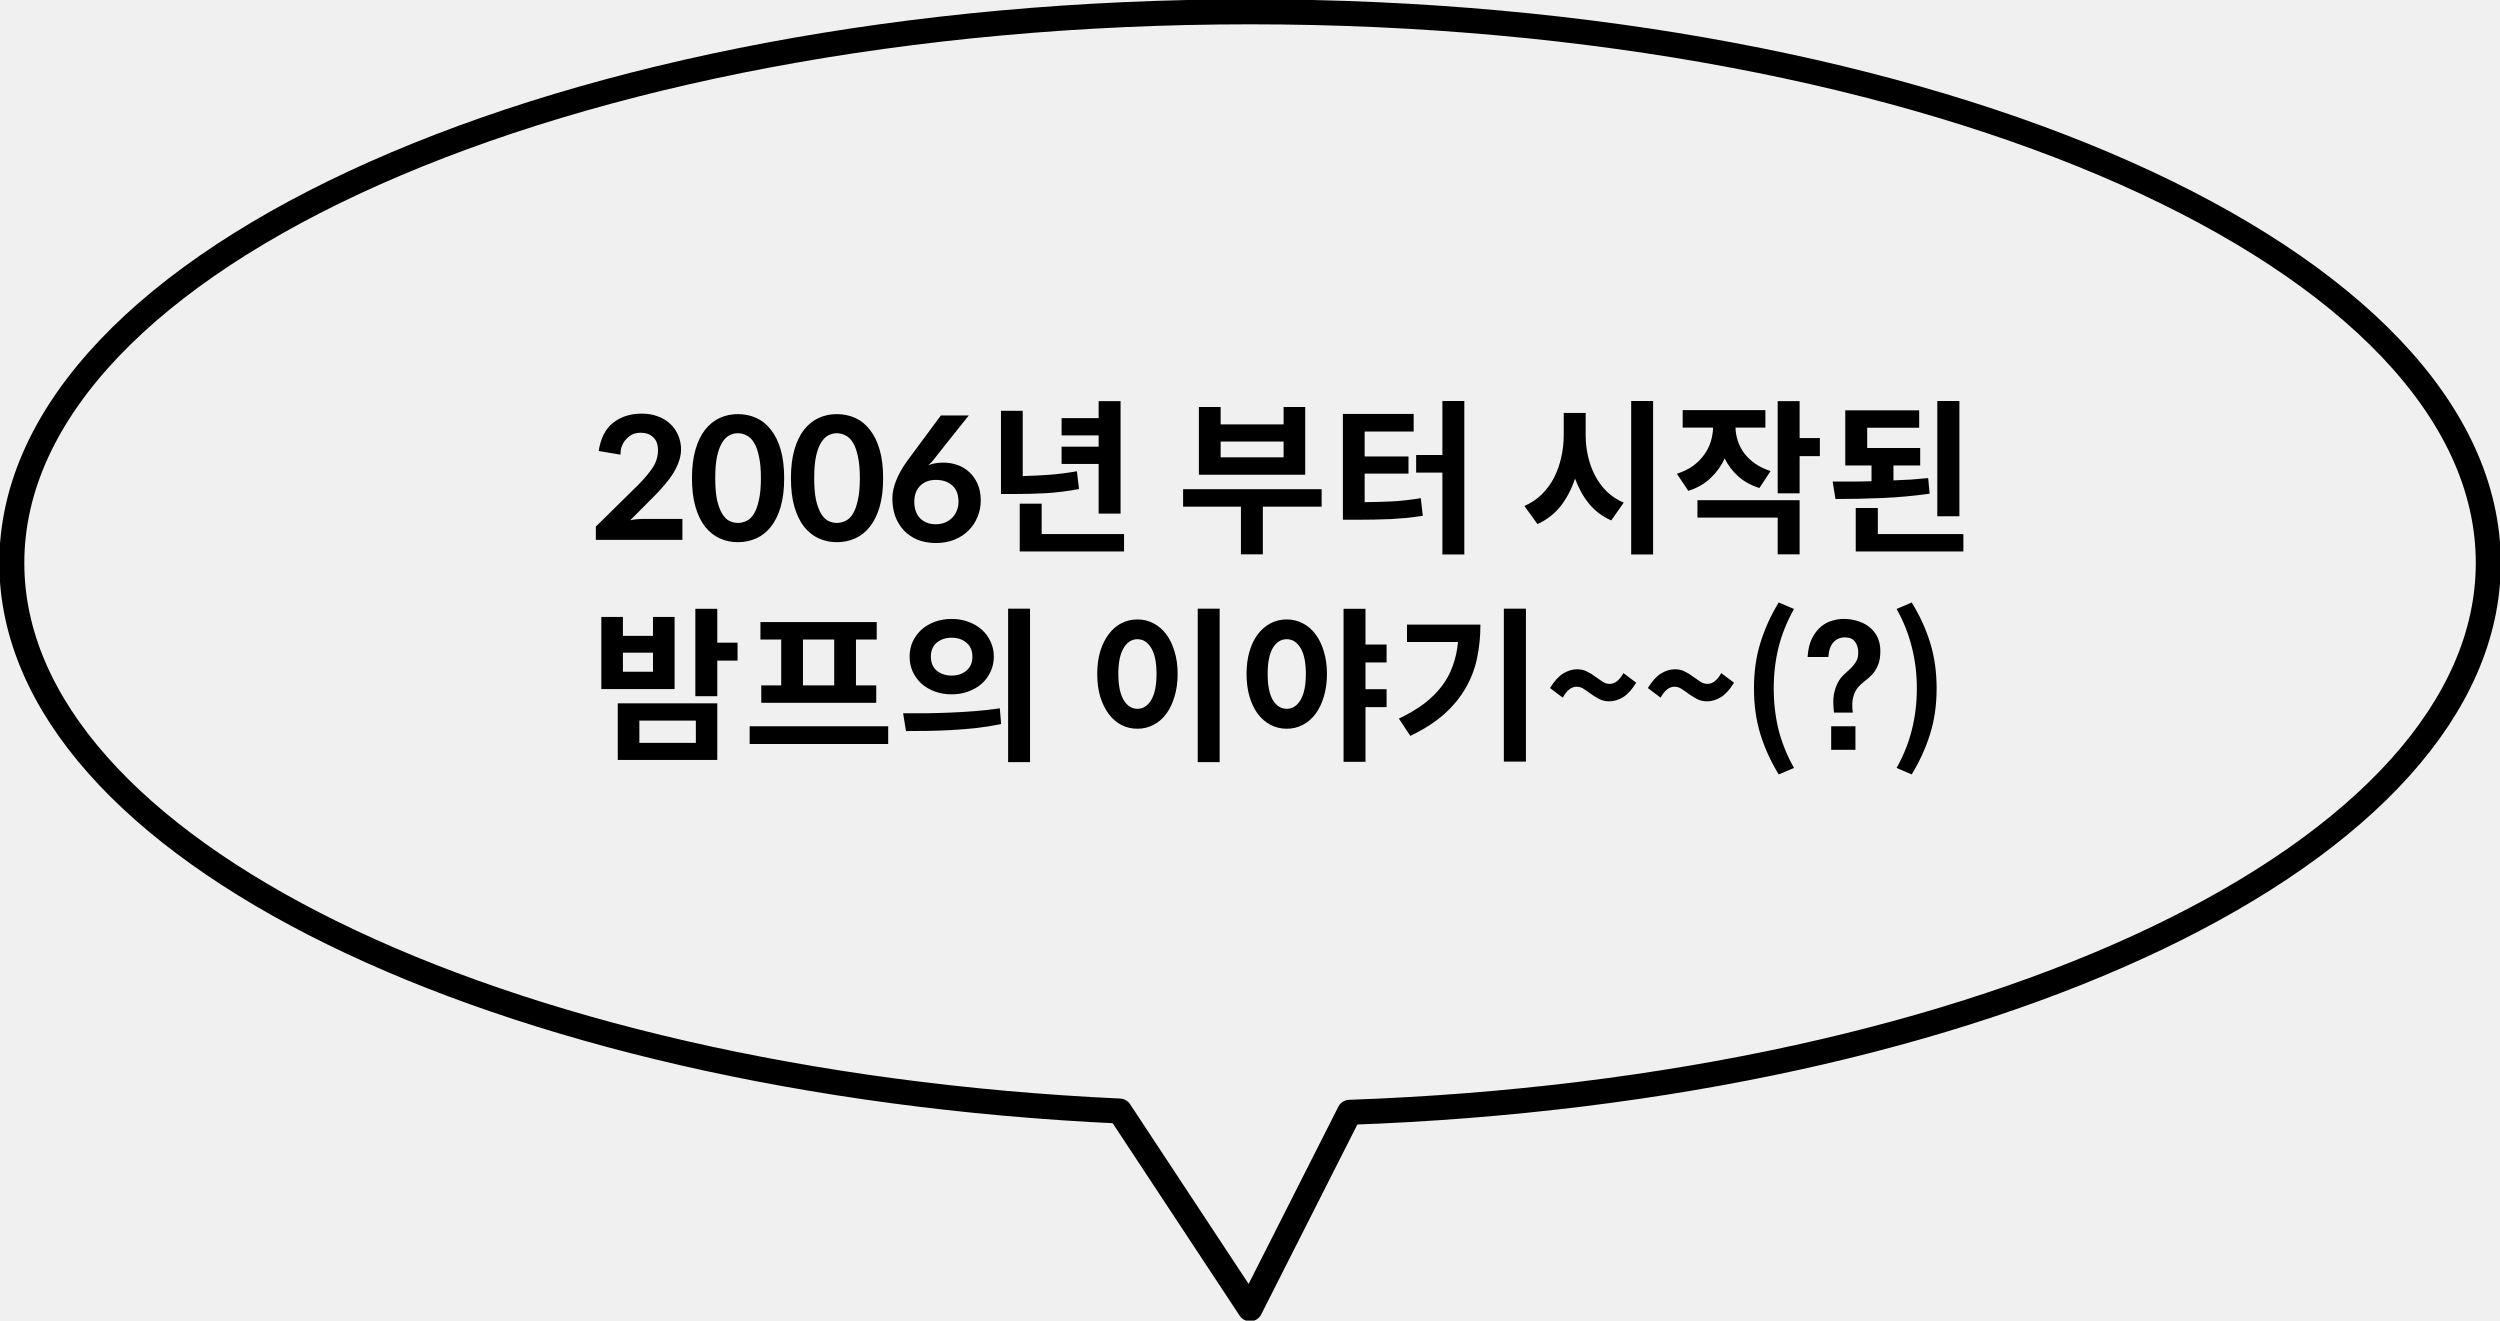
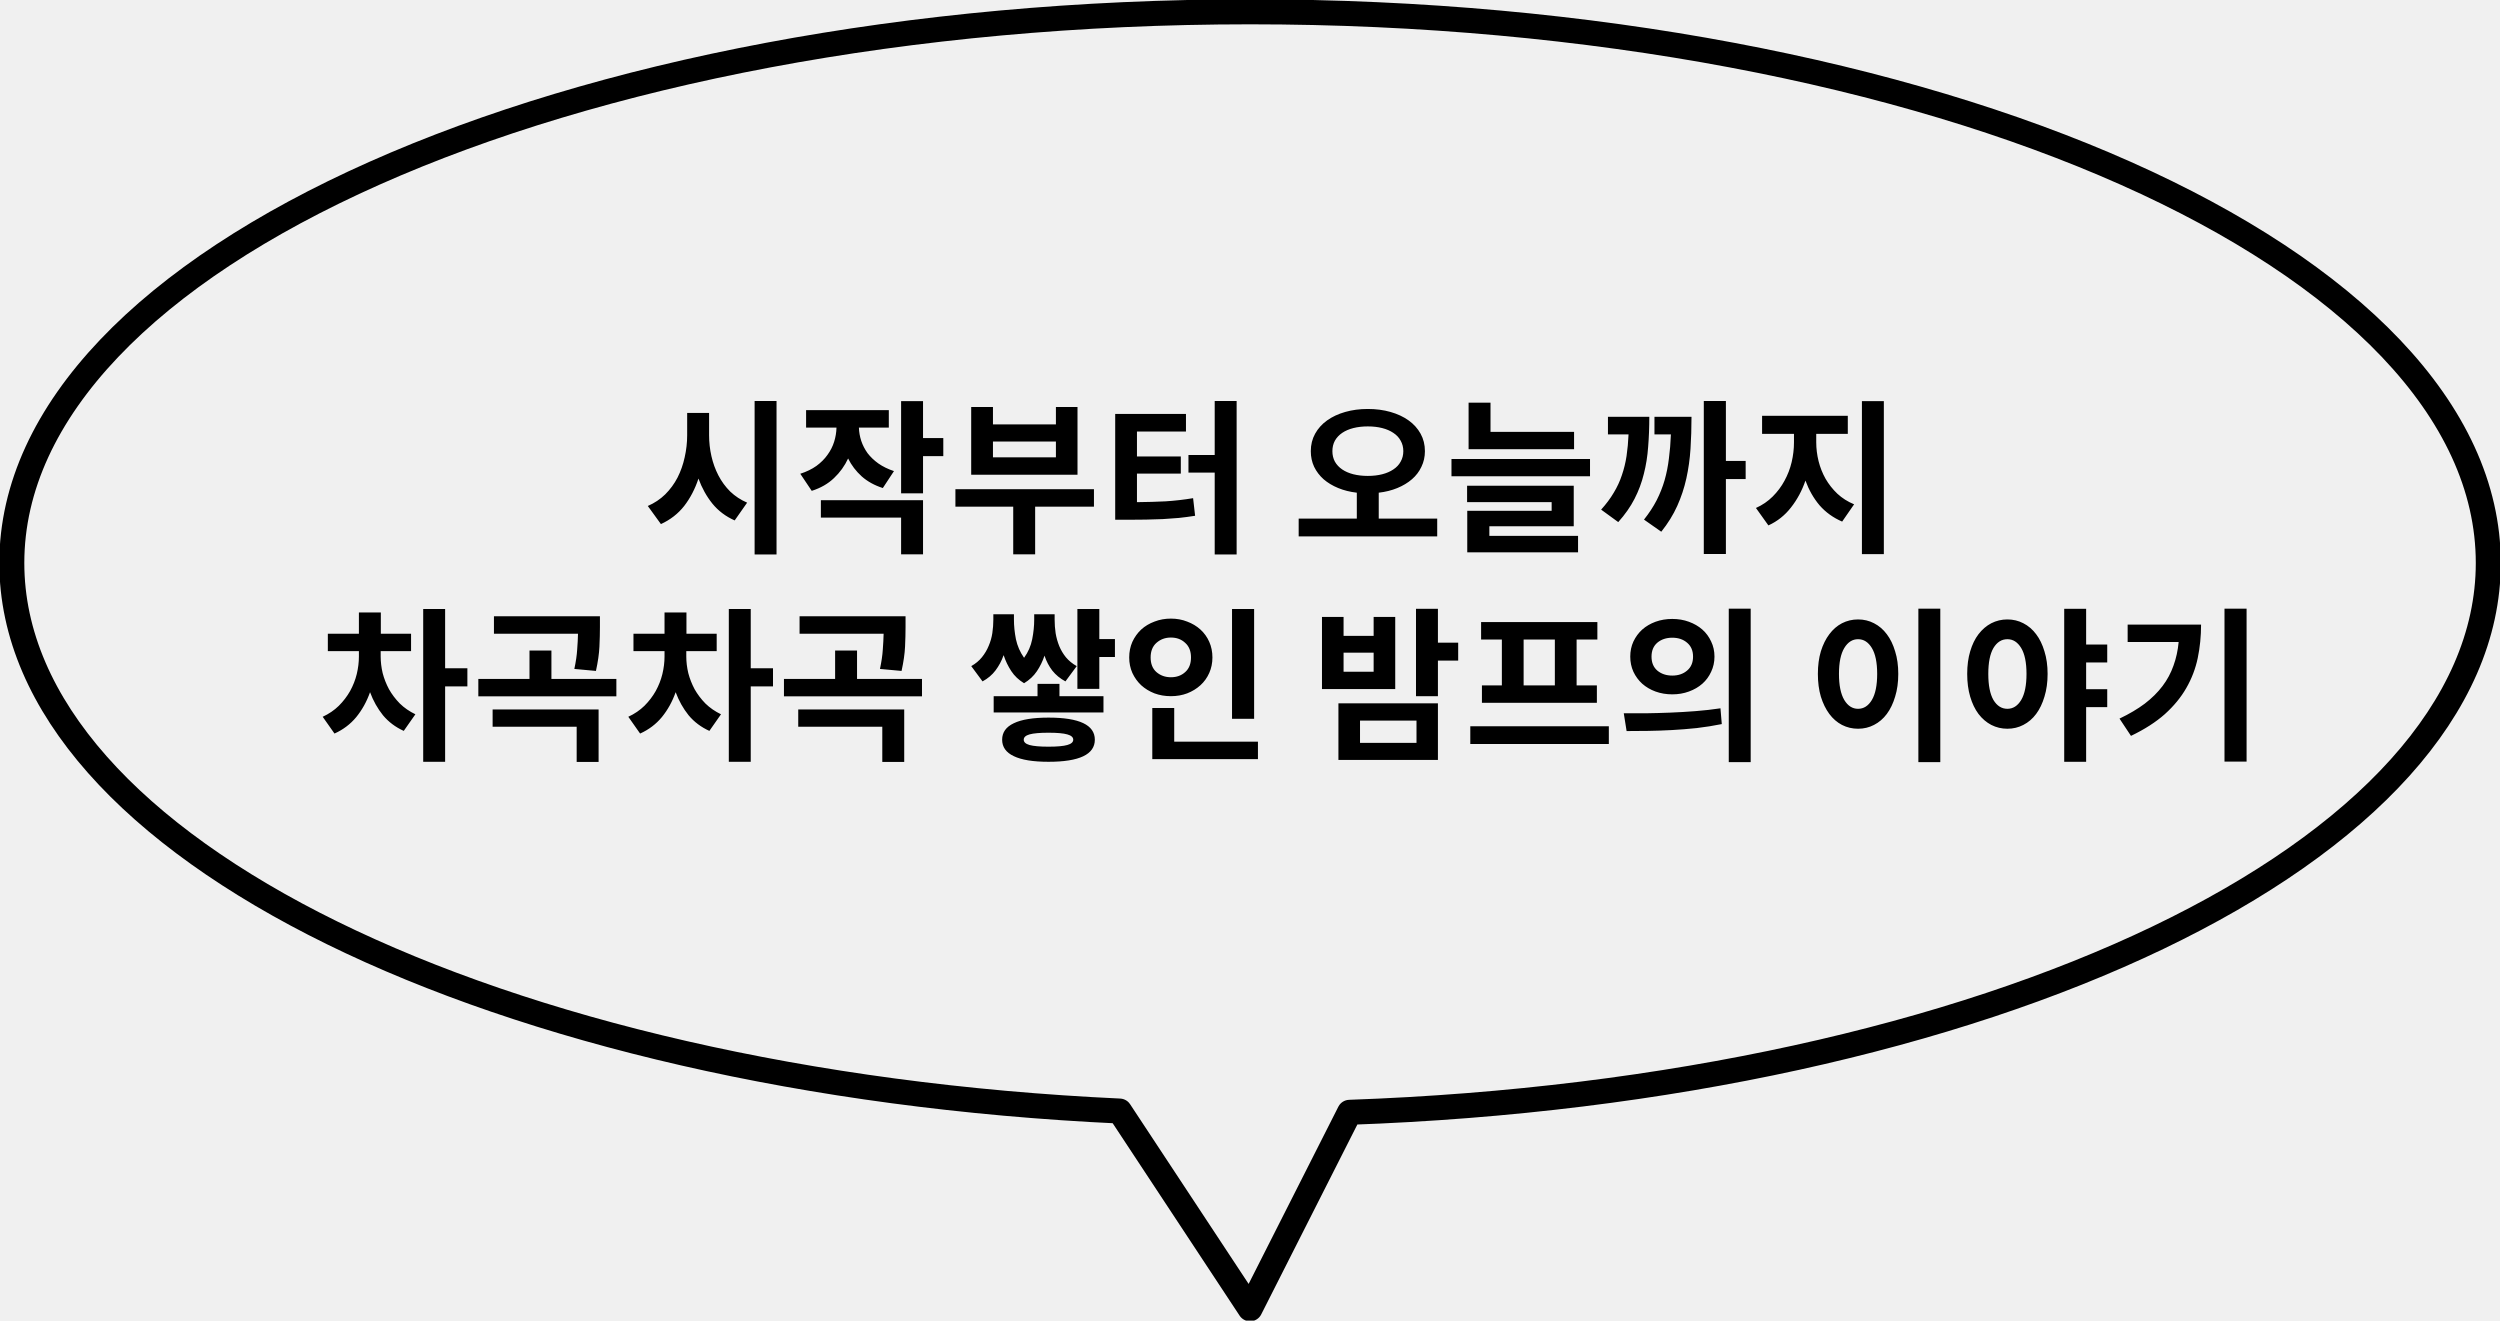
<svg xmlns="http://www.w3.org/2000/svg" width="301" viewBox="0 0 301 159" fill="none">
  <g clip-path="url(#clip0_429_654)">
    <path d="M299.59 67.78C299.59 31.129 232.838 1.423 150.506 1.423C68.174 1.423 1.422 31.129 1.422 67.78C1.422 102.067 59.847 130.283 134.803 133.77L150.506 157.577L162.483 133.921C239.217 131.207 299.59 102.632 299.59 67.78Z" stroke="black" stroke-width="3.01" stroke-linecap="round" stroke-linejoin="round" />
-     <path d="M77.28 49.8C77.973 49.8 78.607 49.907 79.18 50.12C79.767 50.333 80.267 50.633 80.68 51.02C81.093 51.393 81.413 51.847 81.64 52.38C81.88 52.913 82 53.5 82 54.14C81.987 54.66 81.887 55.167 81.7 55.66C81.527 56.14 81.3 56.6 81.02 57.04C80.74 57.48 80.42 57.907 80.06 58.32C79.713 58.733 79.353 59.133 78.98 59.52L75.88 62.64C76.147 62.573 76.4 62.533 76.64 62.52C76.893 62.493 77.133 62.48 77.36 62.48H82.16V65H71.74V63.4L76.76 58.46C77.52 57.7 78.12 56.993 78.56 56.34C79 55.687 79.22 54.973 79.22 54.2C79.22 53.507 79.027 52.987 78.64 52.64C78.267 52.28 77.753 52.1 77.1 52.1C76.54 52.1 76.067 52.267 75.68 52.6C75.293 52.92 75.02 53.3 74.86 53.74C74.807 53.887 74.767 54.04 74.74 54.2C74.727 54.36 74.713 54.54 74.7 54.74L72.08 54.3C72.32 52.767 72.9 51.633 73.82 50.9C74.753 50.167 75.907 49.8 77.28 49.8ZM94.414 57.58C94.414 58.9 94.274 60.047 93.994 61.02C93.714 61.98 93.321 62.78 92.814 63.42C92.321 64.047 91.734 64.513 91.054 64.82C90.374 65.127 89.634 65.28 88.834 65.28C88.061 65.28 87.334 65.127 86.654 64.82C85.987 64.513 85.401 64.047 84.894 63.42C84.401 62.78 84.014 61.98 83.734 61.02C83.454 60.047 83.314 58.9 83.314 57.58C83.314 56.247 83.454 55.1 83.734 54.14C84.014 53.167 84.401 52.367 84.894 51.74C85.401 51.1 85.987 50.627 86.654 50.32C87.334 50.013 88.061 49.86 88.834 49.86C89.634 49.86 90.374 50.013 91.054 50.32C91.734 50.627 92.321 51.1 92.814 51.74C93.321 52.367 93.714 53.167 93.994 54.14C94.274 55.1 94.414 56.247 94.414 57.58ZM91.614 57.58C91.614 56.513 91.534 55.633 91.374 54.94C91.227 54.233 91.027 53.68 90.774 53.28C90.521 52.867 90.221 52.58 89.874 52.42C89.541 52.247 89.194 52.16 88.834 52.16C88.487 52.16 88.147 52.247 87.814 52.42C87.494 52.58 87.207 52.867 86.954 53.28C86.701 53.68 86.494 54.233 86.334 54.94C86.187 55.633 86.114 56.513 86.114 57.58C86.114 58.633 86.187 59.507 86.334 60.2C86.494 60.893 86.701 61.447 86.954 61.86C87.207 62.273 87.494 62.56 87.814 62.72C88.147 62.88 88.487 62.96 88.834 62.96C89.194 62.96 89.541 62.88 89.874 62.72C90.221 62.56 90.521 62.273 90.774 61.86C91.027 61.447 91.227 60.893 91.374 60.2C91.534 59.507 91.614 58.633 91.614 57.58ZM106.328 57.58C106.328 58.9 106.188 60.047 105.908 61.02C105.628 61.98 105.235 62.78 104.728 63.42C104.235 64.047 103.648 64.513 102.968 64.82C102.288 65.127 101.548 65.28 100.748 65.28C99.975 65.28 99.248 65.127 98.568 64.82C97.901 64.513 97.315 64.047 96.808 63.42C96.315 62.78 95.928 61.98 95.648 61.02C95.368 60.047 95.228 58.9 95.228 57.58C95.228 56.247 95.368 55.1 95.648 54.14C95.928 53.167 96.315 52.367 96.808 51.74C97.315 51.1 97.901 50.627 98.568 50.32C99.248 50.013 99.975 49.86 100.748 49.86C101.548 49.86 102.288 50.013 102.968 50.32C103.648 50.627 104.235 51.1 104.728 51.74C105.235 52.367 105.628 53.167 105.908 54.14C106.188 55.1 106.328 56.247 106.328 57.58ZM103.528 57.58C103.528 56.513 103.448 55.633 103.288 54.94C103.141 54.233 102.941 53.68 102.688 53.28C102.435 52.867 102.135 52.58 101.788 52.42C101.455 52.247 101.108 52.16 100.748 52.16C100.401 52.16 100.061 52.247 99.728 52.42C99.408 52.58 99.121 52.867 98.868 53.28C98.615 53.68 98.408 54.233 98.248 54.94C98.102 55.633 98.028 56.513 98.028 57.58C98.028 58.633 98.102 59.507 98.248 60.2C98.408 60.893 98.615 61.447 98.868 61.86C99.121 62.273 99.408 62.56 99.728 62.72C100.061 62.88 100.401 62.96 100.748 62.96C101.108 62.96 101.455 62.88 101.788 62.72C102.135 62.56 102.435 62.273 102.688 61.86C102.941 61.447 103.141 60.893 103.288 60.2C103.448 59.507 103.528 58.633 103.528 57.58ZM113.582 55.7C114.169 55.7 114.729 55.793 115.262 55.98C115.809 56.167 116.289 56.453 116.702 56.84C117.116 57.213 117.449 57.687 117.702 58.26C117.956 58.833 118.082 59.5 118.082 60.26C118.082 60.967 117.949 61.633 117.682 62.26C117.429 62.873 117.069 63.413 116.602 63.88C116.136 64.347 115.569 64.713 114.902 64.98C114.236 65.247 113.502 65.38 112.702 65.38C111.889 65.38 111.156 65.253 110.502 65C109.862 64.733 109.316 64.367 108.862 63.9C108.409 63.433 108.056 62.867 107.802 62.2C107.562 61.533 107.442 60.8 107.442 60C107.442 59.32 107.596 58.6 107.902 57.84C108.209 57.08 108.649 56.3 109.222 55.5L113.282 50.02H116.642C115.882 50.953 115.142 51.88 114.422 52.8C113.702 53.707 112.976 54.627 112.242 55.56L111.742 56.04L111.962 55.94C112.429 55.78 112.969 55.7 113.582 55.7ZM110.082 60.4C110.082 61.253 110.316 61.92 110.782 62.4C111.262 62.88 111.889 63.12 112.662 63.12C113.049 63.12 113.402 63.06 113.722 62.94C114.056 62.807 114.349 62.62 114.602 62.38C114.856 62.14 115.049 61.853 115.182 61.52C115.329 61.187 115.402 60.82 115.402 60.42C115.402 59.54 115.149 58.88 114.642 58.44C114.149 58 113.496 57.78 112.682 57.78C111.882 57.78 111.249 58.02 110.782 58.5C110.316 58.967 110.082 59.6 110.082 60.4ZM127.816 55.86V53.78H132.276V52.42H127.816V50.34H132.276V48.3H134.916V61.84H132.276V55.86H127.816ZM129.916 58.88C128.556 59.133 127.236 59.3 125.956 59.38C124.69 59.447 123.37 59.48 121.996 59.48H120.516V49.46H123.136V57.32C124.256 57.293 125.336 57.24 126.376 57.16C127.43 57.08 128.523 56.94 129.656 56.74L129.916 58.88ZM135.336 66.4H122.776V60.64H125.416V64.3H135.336V66.4ZM144.346 57.16V49H146.966V51.1H154.546V49H157.146V57.16H144.346ZM146.966 53.16V55.06H154.546V53.16H146.966ZM152.046 61V66.74H149.406V61H142.446V58.9H159.126V61H152.046ZM176.304 66.76H173.664V56.9H170.504V54.78H173.664V48.28H176.304V66.76ZM164.304 60.46C165.544 60.447 166.698 60.413 167.764 60.36C168.831 60.293 169.931 60.167 171.064 59.98L171.304 62.1C170.638 62.207 169.984 62.293 169.344 62.36C168.704 62.413 168.058 62.46 167.404 62.5C166.751 62.527 166.078 62.547 165.384 62.56C164.691 62.573 163.958 62.58 163.184 62.58H161.684V49.84H170.204V51.96H164.304V54.96H169.584V57.02H164.304V60.46ZM199.034 66.76H196.394V48.28H199.034V66.76ZM190.914 52.4C190.914 53.253 191.007 54.093 191.194 54.92C191.381 55.747 191.661 56.52 192.034 57.24C192.407 57.96 192.881 58.607 193.454 59.18C194.041 59.74 194.721 60.187 195.494 60.52L193.994 62.66C192.914 62.18 192.021 61.507 191.314 60.64C190.607 59.76 190.047 58.753 189.634 57.62C189.221 58.873 188.647 59.973 187.914 60.92C187.181 61.853 186.247 62.58 185.114 63.1L183.534 60.92C184.334 60.573 185.034 60.107 185.634 59.52C186.234 58.92 186.727 58.247 187.114 57.5C187.501 56.74 187.787 55.927 187.974 55.06C188.174 54.18 188.274 53.293 188.274 52.4V49.72H190.914V52.4ZM216.673 54.92V59.4H214.033V48.3H216.673V52.74H219.113V54.92H216.673ZM211.833 58.76C210.833 58.44 209.986 57.973 209.293 57.36C208.599 56.733 208.053 56.013 207.653 55.2C207.239 56.093 206.673 56.88 205.953 57.56C205.246 58.24 204.353 58.753 203.273 59.1L201.893 57.04C202.639 56.8 203.286 56.487 203.833 56.1C204.379 55.7 204.826 55.253 205.173 54.76C205.533 54.267 205.799 53.74 205.973 53.18C206.146 52.62 206.239 52.053 206.253 51.48H202.593V49.38H212.553V51.48H208.953C208.966 52.013 209.059 52.547 209.233 53.08C209.406 53.6 209.659 54.093 209.993 54.56C210.339 55.013 210.773 55.427 211.293 55.8C211.826 56.173 212.453 56.48 213.173 56.72L211.833 58.76ZM216.673 60.22V66.74H214.033V62.32H204.373V60.22H216.673ZM233.251 62.16V48.28H235.911V62.16H233.251ZM232.331 59.44C230.424 59.707 228.538 59.88 226.671 59.96C224.818 60.04 222.924 60.08 220.991 60.08L220.651 57.98H222.931C223.718 57.98 224.518 57.967 225.331 57.94V56.04H222.171V49.4H231.071V51.5H224.811V53.94H231.191V56.04H227.971V57.84C228.691 57.813 229.398 57.78 230.091 57.74C230.784 57.687 231.471 57.627 232.151 57.56L232.331 59.44ZM236.391 66.4H223.431V61.16H226.091V64.3H236.391V66.4ZM86.36 79.54V83.82H83.72V73.3H86.36V77.38H88.8V79.54H86.36ZM72.4 82.96V74.28H75V76.56H78.62V74.28H81.22V82.96H72.4ZM75 78.58V80.88H78.62V78.58H75ZM86.36 84.68V91.5H74.38V84.68H86.36ZM83.78 89.44V86.76H76.98V89.44H83.78ZM91.558 77V74.9H105.558V77H103.058V82.52H105.498V84.62H91.658V82.52H94.058V77H91.558ZM96.678 77V82.52H100.438V77H96.678ZM106.938 89.58H90.258V87.44H106.938V89.58ZM124.017 91.76H121.377V73.28H124.017V91.76ZM114.577 74.52C115.297 74.52 115.964 74.633 116.577 74.86C117.204 75.087 117.744 75.4 118.197 75.8C118.65 76.2 119.004 76.68 119.257 77.24C119.524 77.787 119.657 78.393 119.657 79.06C119.657 79.713 119.524 80.32 119.257 80.88C119.004 81.44 118.65 81.92 118.197 82.32C117.744 82.72 117.204 83.033 116.577 83.26C115.964 83.487 115.297 83.6 114.577 83.6C113.857 83.6 113.184 83.487 112.557 83.26C111.944 83.033 111.41 82.72 110.957 82.32C110.517 81.92 110.164 81.44 109.897 80.88C109.644 80.32 109.517 79.713 109.517 79.06C109.517 78.393 109.644 77.787 109.897 77.24C110.164 76.68 110.517 76.2 110.957 75.8C111.41 75.4 111.944 75.087 112.557 74.86C113.184 74.633 113.857 74.52 114.577 74.52ZM114.577 76.78C113.857 76.78 113.257 76.98 112.777 77.38C112.31 77.78 112.077 78.34 112.077 79.06C112.077 79.78 112.31 80.34 112.777 80.74C113.257 81.14 113.857 81.34 114.577 81.34C115.297 81.34 115.89 81.14 116.357 80.74C116.837 80.34 117.077 79.78 117.077 79.06C117.077 78.34 116.837 77.78 116.357 77.38C115.89 76.98 115.297 76.78 114.577 76.78ZM108.737 85.88C109.55 85.88 110.43 85.88 111.377 85.88C112.324 85.867 113.304 85.84 114.317 85.8C115.33 85.76 116.35 85.7 117.377 85.62C118.404 85.54 119.404 85.427 120.377 85.28L120.537 87.18C119.55 87.38 118.544 87.54 117.517 87.66C116.504 87.767 115.504 87.847 114.517 87.9C113.53 87.953 112.577 87.987 111.657 88C110.737 88.013 109.877 88.02 109.077 88.02L108.737 85.88ZM146.847 91.76H144.207V73.28H146.847V91.76ZM136.947 74.58C137.64 74.58 138.28 74.733 138.867 75.04C139.467 75.347 139.98 75.787 140.407 76.36C140.833 76.92 141.167 77.607 141.407 78.42C141.66 79.22 141.787 80.127 141.787 81.14C141.787 82.153 141.66 83.067 141.407 83.88C141.167 84.693 140.833 85.387 140.407 85.96C139.98 86.533 139.467 86.973 138.867 87.28C138.28 87.587 137.64 87.74 136.947 87.74C136.253 87.74 135.607 87.587 135.007 87.28C134.42 86.973 133.913 86.533 133.487 85.96C133.06 85.387 132.72 84.693 132.467 83.88C132.227 83.067 132.107 82.153 132.107 81.14C132.107 80.127 132.227 79.22 132.467 78.42C132.72 77.607 133.06 76.92 133.487 76.36C133.913 75.787 134.42 75.347 135.007 75.04C135.607 74.733 136.253 74.58 136.947 74.58ZM136.947 76.96C136.267 76.96 135.713 77.313 135.287 78.02C134.86 78.727 134.647 79.767 134.647 81.14C134.647 82.513 134.86 83.56 135.287 84.28C135.713 84.987 136.267 85.34 136.947 85.34C137.627 85.34 138.18 84.987 138.607 84.28C139.033 83.56 139.247 82.513 139.247 81.14C139.247 79.767 139.033 78.727 138.607 78.02C138.18 77.313 137.627 76.96 136.947 76.96ZM164.405 82.98H166.945V85.14H164.405V91.72H161.765V73.3H164.405V77.6H166.945V79.76H164.405V82.98ZM154.925 74.58C155.618 74.58 156.258 74.733 156.845 75.04C157.445 75.347 157.958 75.787 158.385 76.36C158.812 76.92 159.145 77.607 159.385 78.42C159.638 79.22 159.765 80.127 159.765 81.14C159.765 82.153 159.638 83.067 159.385 83.88C159.145 84.693 158.812 85.387 158.385 85.96C157.958 86.533 157.445 86.973 156.845 87.28C156.258 87.587 155.618 87.74 154.925 87.74C154.232 87.74 153.585 87.587 152.985 87.28C152.398 86.973 151.885 86.533 151.445 85.96C151.018 85.387 150.685 84.693 150.445 83.88C150.205 83.067 150.085 82.153 150.085 81.14C150.085 80.127 150.205 79.22 150.445 78.42C150.685 77.607 151.018 76.92 151.445 76.36C151.885 75.787 152.398 75.347 152.985 75.04C153.585 74.733 154.232 74.58 154.925 74.58ZM154.925 85.34C155.605 85.34 156.158 84.987 156.585 84.28C157.012 83.56 157.225 82.513 157.225 81.14C157.225 79.767 157.012 78.727 156.585 78.02C156.158 77.313 155.605 76.96 154.925 76.96C154.232 76.96 153.672 77.313 153.245 78.02C152.832 78.727 152.625 79.767 152.625 81.14C152.625 82.513 152.832 83.56 153.245 84.28C153.672 84.987 154.232 85.34 154.925 85.34ZM183.723 91.7H181.063V73.28H183.723V91.7ZM178.243 75.2C178.243 76.6 178.11 77.94 177.843 79.22C177.577 80.5 177.117 81.707 176.463 82.84C175.823 83.96 174.963 85.007 173.883 85.98C172.803 86.94 171.443 87.813 169.803 88.6L168.423 86.52C169.597 85.96 170.61 85.36 171.463 84.72C172.317 84.067 173.03 83.36 173.603 82.6C174.177 81.84 174.617 81.02 174.923 80.14C175.243 79.26 175.45 78.313 175.543 77.3H169.403V75.2H178.243ZM193.762 84.44C193.295 84.44 192.889 84.347 192.542 84.16C192.195 83.973 191.869 83.773 191.562 83.56C191.269 83.333 190.982 83.133 190.702 82.96C190.435 82.773 190.142 82.68 189.822 82.68C189.195 82.68 188.642 83.12 188.162 84L186.622 82.84C187.142 82 187.675 81.413 188.222 81.08C188.769 80.747 189.322 80.58 189.882 80.58C190.335 80.58 190.735 80.673 191.082 80.86C191.442 81.033 191.769 81.233 192.062 81.46C192.369 81.673 192.655 81.873 192.922 82.06C193.202 82.247 193.495 82.34 193.802 82.34C194.429 82.34 194.982 81.907 195.462 81.04L197.002 82.2C196.495 83.013 195.969 83.593 195.422 83.94C194.875 84.273 194.322 84.44 193.762 84.44ZM205.539 84.44C205.073 84.44 204.666 84.347 204.319 84.16C203.973 83.973 203.646 83.773 203.339 83.56C203.046 83.333 202.759 83.133 202.479 82.96C202.213 82.773 201.919 82.68 201.599 82.68C200.973 82.68 200.419 83.12 199.939 84L198.399 82.84C198.919 82 199.453 81.413 199.999 81.08C200.546 80.747 201.099 80.58 201.659 80.58C202.113 80.58 202.513 80.673 202.859 80.86C203.219 81.033 203.546 81.233 203.839 81.46C204.146 81.673 204.433 81.873 204.699 82.06C204.979 82.247 205.273 82.34 205.579 82.34C206.206 82.34 206.759 81.907 207.239 81.04L208.779 82.2C208.273 83.013 207.746 83.593 207.199 83.94C206.653 84.273 206.099 84.44 205.539 84.44ZM214.157 93.24C213.21 91.693 212.477 90.087 211.957 88.42C211.437 86.74 211.177 84.893 211.177 82.88C211.177 80.88 211.437 79.047 211.957 77.38C212.477 75.7 213.21 74.087 214.157 72.54L215.997 73.32C215.157 74.813 214.537 76.353 214.137 77.94C213.75 79.513 213.557 81.16 213.557 82.88C213.557 84.627 213.75 86.287 214.137 87.86C214.537 89.433 215.157 90.967 215.997 92.46L214.157 93.24ZM220.815 85.8C220.708 84.933 220.702 84.213 220.795 83.64C220.902 83.067 221.062 82.587 221.275 82.2C221.488 81.8 221.735 81.473 222.015 81.22C222.308 80.953 222.582 80.7 222.835 80.46C223.088 80.207 223.302 79.94 223.475 79.66C223.648 79.367 223.735 79.007 223.735 78.58C223.735 78.06 223.608 77.627 223.355 77.28C223.102 76.92 222.695 76.74 222.135 76.74C221.575 76.74 221.115 76.933 220.755 77.32C220.395 77.707 220.188 78.3 220.135 79.1H217.635C217.688 78.22 217.862 77.48 218.155 76.88C218.462 76.28 218.828 75.8 219.255 75.44C219.695 75.08 220.175 74.833 220.695 74.7C221.215 74.553 221.722 74.493 222.215 74.52C222.802 74.547 223.348 74.653 223.855 74.84C224.375 75.013 224.822 75.267 225.195 75.6C225.568 75.92 225.862 76.313 226.075 76.78C226.288 77.247 226.395 77.78 226.395 78.38C226.395 79.1 226.295 79.68 226.095 80.12C225.908 80.56 225.675 80.927 225.395 81.22C225.115 81.513 224.815 81.78 224.495 82.02C224.188 82.247 223.908 82.513 223.655 82.82C223.415 83.127 223.235 83.513 223.115 83.98C222.995 84.433 222.982 85.04 223.075 85.8H220.815ZM220.475 90.28V87.44H223.395V90.28H220.475ZM228.349 92.46C229.189 90.967 229.802 89.433 230.189 87.86C230.589 86.287 230.789 84.627 230.789 82.88C230.789 81.16 230.589 79.513 230.189 77.94C229.802 76.353 229.189 74.813 228.349 73.32L230.169 72.54C231.129 74.087 231.869 75.7 232.389 77.38C232.909 79.047 233.169 80.88 233.169 82.88C233.169 84.893 232.902 86.74 232.369 88.42C231.849 90.087 231.115 91.693 230.169 93.24L228.349 92.46Z" fill="black" />
+     <path d="M93.495 66.76H90.855V48.28H93.495V66.76ZM85.375 52.4C85.375 53.253 85.468 54.093 85.655 54.92C85.842 55.747 86.122 56.52 86.495 57.24C86.868 57.96 87.342 58.607 87.915 59.18C88.502 59.74 89.182 60.187 89.955 60.52L88.455 62.66C87.375 62.18 86.482 61.507 85.775 60.64C85.068 59.76 84.508 58.753 84.095 57.62C83.682 58.873 83.108 59.973 82.375 60.92C81.642 61.853 80.708 62.58 79.575 63.1L77.995 60.92C78.795 60.573 79.495 60.107 80.095 59.52C80.695 58.92 81.188 58.247 81.575 57.5C81.962 56.74 82.248 55.927 82.435 55.06C82.635 54.18 82.735 53.293 82.735 52.4V49.72H85.375V52.4ZM111.133 54.92V59.4H108.493V48.3H111.133V52.74H113.573V54.92H111.133ZM106.293 58.76C105.293 58.44 104.447 57.973 103.753 57.36C103.06 56.733 102.513 56.013 102.113 55.2C101.7 56.093 101.133 56.88 100.413 57.56C99.707 58.24 98.813 58.753 97.733 59.1L96.353 57.04C97.1 56.8 97.747 56.487 98.293 56.1C98.84 55.7 99.287 55.253 99.633 54.76C99.993 54.267 100.26 53.74 100.433 53.18C100.607 52.62 100.7 52.053 100.713 51.48H97.053V49.38H107.013V51.48H103.413C103.427 52.013 103.52 52.547 103.693 53.08C103.867 53.6 104.12 54.093 104.453 54.56C104.8 55.013 105.233 55.427 105.753 55.8C106.287 56.173 106.913 56.48 107.633 56.72L106.293 58.76ZM111.133 60.22V66.74H108.493V62.32H98.833V60.22H111.133ZM116.932 57.16V49H119.552V51.1H127.132V49H129.732V57.16H116.932ZM119.552 53.16V55.06H127.132V53.16H119.552ZM124.632 61V66.74H121.992V61H115.032V58.9H131.712V61H124.632ZM148.89 66.76H146.25V56.9H143.09V54.78H146.25V48.28H148.89V66.76ZM136.89 60.46C138.13 60.447 139.284 60.413 140.35 60.36C141.417 60.293 142.517 60.167 143.65 59.98L143.89 62.1C143.224 62.207 142.57 62.293 141.93 62.36C141.29 62.413 140.644 62.46 139.99 62.5C139.337 62.527 138.664 62.547 137.97 62.56C137.277 62.573 136.544 62.58 135.77 62.58H134.27V49.84H142.79V51.96H136.89V54.96H142.17V57.02H136.89V60.46ZM173.04 64.58H156.36V62.44H163.36V59.32C162.547 59.227 161.8 59.04 161.12 58.76C160.44 58.48 159.853 58.127 159.36 57.7C158.88 57.273 158.5 56.773 158.22 56.2C157.953 55.627 157.82 55 157.82 54.32C157.82 53.547 157.993 52.847 158.34 52.22C158.687 51.593 159.167 51.06 159.78 50.62C160.393 50.18 161.12 49.84 161.96 49.6C162.8 49.36 163.707 49.24 164.68 49.24C165.667 49.24 166.58 49.36 167.42 49.6C168.26 49.84 168.987 50.18 169.6 50.62C170.213 51.06 170.693 51.593 171.04 52.22C171.387 52.847 171.56 53.547 171.56 54.32C171.56 55 171.42 55.627 171.14 56.2C170.873 56.773 170.493 57.273 170 57.7C169.507 58.127 168.92 58.48 168.24 58.76C167.56 59.04 166.813 59.227 166 59.32V62.44H173.04V64.58ZM160.42 54.32C160.42 54.787 160.52 55.207 160.72 55.58C160.933 55.953 161.227 56.267 161.6 56.52C161.973 56.773 162.42 56.967 162.94 57.1C163.473 57.233 164.053 57.3 164.68 57.3C165.32 57.3 165.9 57.233 166.42 57.1C166.94 56.967 167.387 56.773 167.76 56.52C168.147 56.267 168.44 55.953 168.64 55.58C168.853 55.207 168.96 54.787 168.96 54.32C168.96 53.853 168.853 53.433 168.64 53.06C168.44 52.687 168.147 52.373 167.76 52.12C167.387 51.867 166.94 51.673 166.42 51.54C165.9 51.407 165.32 51.34 164.68 51.34C164.053 51.34 163.473 51.407 162.94 51.54C162.42 51.673 161.973 51.867 161.6 52.12C161.227 52.373 160.933 52.687 160.72 53.06C160.52 53.433 160.42 53.853 160.42 54.32ZM176.818 54.08V48.48H179.458V52H189.518V54.08H176.818ZM191.438 57.34H174.758V55.26H191.438V57.34ZM189.998 64.52V66.5H176.658V61.5H186.818V60.46H176.638V58.48H189.478V63.36H179.318V64.52H189.998ZM207.797 57.68V66.7H205.137V48.28H207.797V55.5H210.177V57.68H207.797ZM198.577 50.18C198.577 51.447 198.53 52.653 198.437 53.8C198.357 54.933 198.184 56.02 197.917 57.06C197.664 58.1 197.29 59.1 196.797 60.06C196.304 61.02 195.65 61.953 194.837 62.86L192.777 61.36C193.39 60.68 193.897 60 194.297 59.32C194.71 58.64 195.037 57.933 195.277 57.2C195.53 56.467 195.717 55.7 195.837 54.9C195.957 54.087 196.037 53.22 196.077 52.3H193.597V50.18H198.577ZM203.657 50.18C203.657 51.513 203.617 52.8 203.537 54.04C203.457 55.267 203.29 56.453 203.037 57.6C202.784 58.747 202.417 59.853 201.937 60.92C201.457 61.987 200.817 63.02 200.017 64.02L197.937 62.56C198.55 61.787 199.057 61.013 199.457 60.24C199.857 59.453 200.177 58.647 200.417 57.82C200.657 56.98 200.83 56.107 200.937 55.2C201.057 54.293 201.137 53.327 201.177 52.3H199.197V50.18H203.657ZM226.815 66.72H224.175V48.3H226.815V66.72ZM218.675 53.26C218.675 54.007 218.769 54.76 218.955 55.52C219.142 56.267 219.422 56.973 219.795 57.64C220.182 58.307 220.655 58.907 221.215 59.44C221.789 59.973 222.462 60.4 223.235 60.72L221.795 62.8C220.715 62.333 219.809 61.68 219.075 60.84C218.355 59.987 217.789 58.993 217.375 57.86C216.962 59.073 216.382 60.153 215.635 61.1C214.902 62.047 213.995 62.767 212.915 63.26L211.415 61.16C212.189 60.813 212.862 60.353 213.435 59.78C214.009 59.207 214.482 58.573 214.855 57.88C215.242 57.173 215.529 56.427 215.715 55.64C215.902 54.84 215.995 54.047 215.995 53.26V52.24H212.155V50.06H222.475V52.24H218.675V53.26ZM53.593 82.64V91.72H50.953V73.32H53.593V80.46H56.273V82.64H53.593ZM45.833 79.04C45.833 79.693 45.913 80.36 46.072 81.04C46.246 81.707 46.499 82.353 46.833 82.98C47.179 83.593 47.612 84.167 48.133 84.7C48.666 85.22 49.292 85.653 50.013 86L48.612 88C47.612 87.547 46.779 86.92 46.112 86.12C45.459 85.307 44.939 84.38 44.553 83.34C44.153 84.473 43.599 85.473 42.892 86.34C42.186 87.193 41.312 87.853 40.273 88.32L38.852 86.3C39.599 85.953 40.246 85.513 40.792 84.98C41.339 84.433 41.792 83.84 42.153 83.2C42.513 82.547 42.779 81.867 42.953 81.16C43.126 80.44 43.212 79.733 43.212 79.04V78.4H39.472V76.3H43.212V73.74H45.852V76.3H49.492V78.4H45.833V79.04ZM69.151 80.54C69.338 79.66 69.451 78.887 69.491 78.22C69.544 77.54 69.578 76.9 69.591 76.3H59.471V74.2H72.231V75.52C72.231 76.213 72.211 76.993 72.171 77.86C72.131 78.713 71.991 79.687 71.751 80.78L69.151 80.54ZM74.211 83.84H57.591V81.74H63.751V78.32H66.391V81.74H74.211V83.84ZM72.071 85.42V91.74H69.431V87.5H59.311V85.42H72.071ZM90.389 82.64V91.72H87.749V73.32H90.389V80.46H93.069V82.64H90.389ZM82.629 79.04C82.629 79.693 82.709 80.36 82.869 81.04C83.043 81.707 83.296 82.353 83.629 82.98C83.976 83.593 84.409 84.167 84.929 84.7C85.463 85.22 86.089 85.653 86.809 86L85.409 88C84.409 87.547 83.576 86.92 82.909 86.12C82.256 85.307 81.736 84.38 81.349 83.34C80.949 84.473 80.396 85.473 79.689 86.34C78.983 87.193 78.109 87.853 77.069 88.32L75.649 86.3C76.396 85.953 77.043 85.513 77.589 84.98C78.136 84.433 78.589 83.84 78.949 83.2C79.309 82.547 79.576 81.867 79.749 81.16C79.923 80.44 80.009 79.733 80.009 79.04V78.4H76.269V76.3H80.009V73.74H82.649V76.3H86.289V78.4H82.629V79.04ZM105.948 80.54C106.134 79.66 106.248 78.887 106.288 78.22C106.341 77.54 106.374 76.9 106.388 76.3H96.268V74.2H109.028V75.52C109.028 76.213 109.008 76.993 108.968 77.86C108.928 78.713 108.788 79.687 108.548 80.78L105.948 80.54ZM111.008 83.84H94.388V81.74H100.548V78.32H103.188V81.74H111.008V83.84ZM108.868 85.42V91.74H106.228V87.5H96.108V85.42H108.868ZM134.238 79.1H132.358V82.94H129.718V73.32H132.358V76.94H134.238V79.1ZM128.278 82.04C127.638 81.693 127.111 81.26 126.698 80.74C126.298 80.22 125.984 79.62 125.758 78.94C125.531 79.62 125.224 80.247 124.838 80.82C124.451 81.393 123.938 81.873 123.298 82.26C122.658 81.873 122.144 81.387 121.758 80.8C121.371 80.213 121.064 79.573 120.838 78.88C120.598 79.56 120.271 80.173 119.858 80.72C119.458 81.253 118.938 81.693 118.298 82.04L116.938 80.2C117.458 79.907 117.884 79.553 118.218 79.14C118.564 78.713 118.838 78.253 119.038 77.76C119.251 77.267 119.398 76.753 119.478 76.22C119.558 75.673 119.598 75.133 119.598 74.6V73.96H122.078V74.6C122.078 75.36 122.158 76.147 122.317 76.96C122.491 77.773 122.818 78.52 123.298 79.2C123.791 78.52 124.118 77.773 124.278 76.96C124.438 76.147 124.518 75.36 124.518 74.6V73.96H126.978V74.6C126.978 75.147 127.018 75.693 127.098 76.24C127.191 76.787 127.338 77.307 127.538 77.8C127.738 78.28 128.004 78.727 128.338 79.14C128.684 79.553 129.118 79.907 129.638 80.2L128.278 82.04ZM132.858 83.82V85.78H119.638V83.82H124.918V82.34H127.558V83.82H132.858ZM126.238 86.4C129.958 86.4 131.818 87.287 131.818 89.06C131.818 90.833 129.958 91.72 126.238 91.72C124.384 91.72 122.991 91.493 122.058 91.04C121.124 90.6 120.658 89.94 120.658 89.06C120.658 88.18 121.124 87.52 122.058 87.08C122.991 86.627 124.384 86.4 126.238 86.4ZM126.238 89.9C127.278 89.9 128.031 89.833 128.498 89.7C128.978 89.567 129.218 89.353 129.218 89.06C129.218 88.767 128.978 88.553 128.498 88.42C128.031 88.287 127.278 88.22 126.238 88.22C125.198 88.22 124.438 88.287 123.958 88.42C123.491 88.553 123.258 88.767 123.258 89.06C123.258 89.353 123.491 89.567 123.958 89.7C124.438 89.833 125.198 89.9 126.238 89.9ZM148.336 86.54V73.32H150.996V86.54H148.336ZM145.976 79.16C145.976 79.827 145.849 80.447 145.596 81.02C145.343 81.593 144.989 82.087 144.536 82.5C144.083 82.913 143.549 83.24 142.936 83.48C142.336 83.707 141.683 83.82 140.976 83.82C140.269 83.82 139.609 83.707 138.996 83.48C138.383 83.24 137.849 82.913 137.396 82.5C136.956 82.087 136.603 81.593 136.336 81.02C136.083 80.447 135.956 79.827 135.956 79.16C135.956 78.48 136.083 77.853 136.336 77.28C136.603 76.707 136.956 76.213 137.396 75.8C137.849 75.387 138.383 75.067 138.996 74.84C139.609 74.6 140.269 74.48 140.976 74.48C141.683 74.48 142.336 74.6 142.936 74.84C143.549 75.067 144.083 75.387 144.536 75.8C144.989 76.213 145.343 76.707 145.596 77.28C145.849 77.853 145.976 78.48 145.976 79.16ZM138.536 79.16C138.536 79.92 138.769 80.507 139.236 80.92C139.716 81.333 140.296 81.54 140.976 81.54C141.669 81.54 142.243 81.333 142.696 80.92C143.163 80.507 143.396 79.92 143.396 79.16C143.396 78.4 143.163 77.813 142.696 77.4C142.243 76.973 141.669 76.76 140.976 76.76C140.296 76.76 139.716 76.973 139.236 77.4C138.769 77.813 138.536 78.4 138.536 79.16ZM151.456 91.4H138.736V85.24H141.376V89.3H151.456V91.4ZM173.126 79.54V83.82H170.486V73.3H173.126V77.38H175.566V79.54H173.126ZM159.166 82.96V74.28H161.766V76.56H165.386V74.28H167.986V82.96H159.166ZM161.766 78.58V80.88H165.386V78.58H161.766ZM173.126 84.68V91.5H161.146V84.68H173.126ZM170.546 89.44V86.76H163.746V89.44H170.546ZM178.324 77V74.9H192.324V77H189.824V82.52H192.264V84.62H178.424V82.52H180.824V77H178.324ZM183.444 77V82.52H187.204V77H183.444ZM193.704 89.58H177.024V87.44H193.704V89.58ZM210.783 91.76H208.143V73.28H210.783V91.76ZM201.343 74.52C202.063 74.52 202.729 74.633 203.343 74.86C203.969 75.087 204.509 75.4 204.963 75.8C205.416 76.2 205.769 76.68 206.023 77.24C206.289 77.787 206.423 78.393 206.423 79.06C206.423 79.713 206.289 80.32 206.023 80.88C205.769 81.44 205.416 81.92 204.963 82.32C204.509 82.72 203.969 83.033 203.343 83.26C202.729 83.487 202.063 83.6 201.343 83.6C200.623 83.6 199.949 83.487 199.323 83.26C198.709 83.033 198.176 82.72 197.723 82.32C197.283 81.92 196.929 81.44 196.663 80.88C196.409 80.32 196.283 79.713 196.283 79.06C196.283 78.393 196.409 77.787 196.663 77.24C196.929 76.68 197.283 76.2 197.723 75.8C198.176 75.4 198.709 75.087 199.323 74.86C199.949 74.633 200.623 74.52 201.343 74.52ZM201.343 76.78C200.623 76.78 200.023 76.98 199.543 77.38C199.076 77.78 198.843 78.34 198.843 79.06C198.843 79.78 199.076 80.34 199.543 80.74C200.023 81.14 200.623 81.34 201.343 81.34C202.063 81.34 202.656 81.14 203.123 80.74C203.603 80.34 203.843 79.78 203.843 79.06C203.843 78.34 203.603 77.78 203.123 77.38C202.656 76.98 202.063 76.78 201.343 76.78ZM195.503 85.88C196.316 85.88 197.196 85.88 198.143 85.88C199.089 85.867 200.069 85.84 201.083 85.8C202.096 85.76 203.116 85.7 204.143 85.62C205.169 85.54 206.169 85.427 207.143 85.28L207.303 87.18C206.316 87.38 205.309 87.54 204.283 87.66C203.269 87.767 202.269 87.847 201.283 87.9C200.296 87.953 199.343 87.987 198.423 88C197.503 88.013 196.643 88.02 195.843 88.02L195.503 85.88ZM233.612 91.76H230.972V73.28H233.612V91.76ZM223.712 74.58C224.406 74.58 225.046 74.733 225.632 75.04C226.232 75.347 226.746 75.787 227.172 76.36C227.599 76.92 227.932 77.607 228.172 78.42C228.426 79.22 228.552 80.127 228.552 81.14C228.552 82.153 228.426 83.067 228.172 83.88C227.932 84.693 227.599 85.387 227.172 85.96C226.746 86.533 226.232 86.973 225.632 87.28C225.046 87.587 224.406 87.74 223.712 87.74C223.019 87.74 222.372 87.587 221.772 87.28C221.186 86.973 220.679 86.533 220.252 85.96C219.826 85.387 219.486 84.693 219.232 83.88C218.992 83.067 218.872 82.153 218.872 81.14C218.872 80.127 218.992 79.22 219.232 78.42C219.486 77.607 219.826 76.92 220.252 76.36C220.679 75.787 221.186 75.347 221.772 75.04C222.372 74.733 223.019 74.58 223.712 74.58ZM223.712 76.96C223.032 76.96 222.479 77.313 222.052 78.02C221.626 78.727 221.412 79.767 221.412 81.14C221.412 82.513 221.626 83.56 222.052 84.28C222.479 84.987 223.032 85.34 223.712 85.34C224.392 85.34 224.946 84.987 225.372 84.28C225.799 83.56 226.012 82.513 226.012 81.14C226.012 79.767 225.799 78.727 225.372 78.02C224.946 77.313 224.392 76.96 223.712 76.96ZM251.171 82.98H253.711V85.14H251.171V91.72H248.531V73.3H251.171V77.6H253.711V79.76H251.171V82.98ZM241.691 74.58C242.384 74.58 243.024 74.733 243.611 75.04C244.211 75.347 244.724 75.787 245.151 76.36C245.577 76.92 245.911 77.607 246.151 78.42C246.404 79.22 246.531 80.127 246.531 81.14C246.531 82.153 246.404 83.067 246.151 83.88C245.911 84.693 245.577 85.387 245.151 85.96C244.724 86.533 244.211 86.973 243.611 87.28C243.024 87.587 242.384 87.74 241.691 87.74C240.997 87.74 240.351 87.587 239.751 87.28C239.164 86.973 238.651 86.533 238.211 85.96C237.784 85.387 237.451 84.693 237.211 83.88C236.971 83.067 236.851 82.153 236.851 81.14C236.851 80.127 236.971 79.22 237.211 78.42C237.451 77.607 237.784 76.92 238.211 76.36C238.651 75.787 239.164 75.347 239.751 75.04C240.351 74.733 240.997 74.58 241.691 74.58ZM241.691 85.34C242.371 85.34 242.924 84.987 243.351 84.28C243.777 83.56 243.991 82.513 243.991 81.14C243.991 79.767 243.777 78.727 243.351 78.02C242.924 77.313 242.371 76.96 241.691 76.96C240.997 76.96 240.437 77.313 240.011 78.02C239.597 78.727 239.391 79.767 239.391 81.14C239.391 82.513 239.597 83.56 240.011 84.28C240.437 84.987 240.997 85.34 241.691 85.34ZM270.489 91.7H267.829V73.28H270.489V91.7ZM265.009 75.2C265.009 76.6 264.876 77.94 264.609 79.22C264.342 80.5 263.882 81.707 263.229 82.84C262.589 83.96 261.729 85.007 260.649 85.98C259.569 86.94 258.209 87.813 256.569 88.6L255.189 86.52C256.362 85.96 257.376 85.36 258.229 84.72C259.082 84.067 259.796 83.36 260.369 82.6C260.942 81.84 261.382 81.02 261.689 80.14C262.009 79.26 262.216 78.313 262.309 77.3H256.169V75.2H265.009Z" fill="black" />
  </g>
  <defs>
    <clipPath id="clip0_429_654">
      <rect width="301" height="159" fill="white" />
    </clipPath>
  </defs>
</svg>
